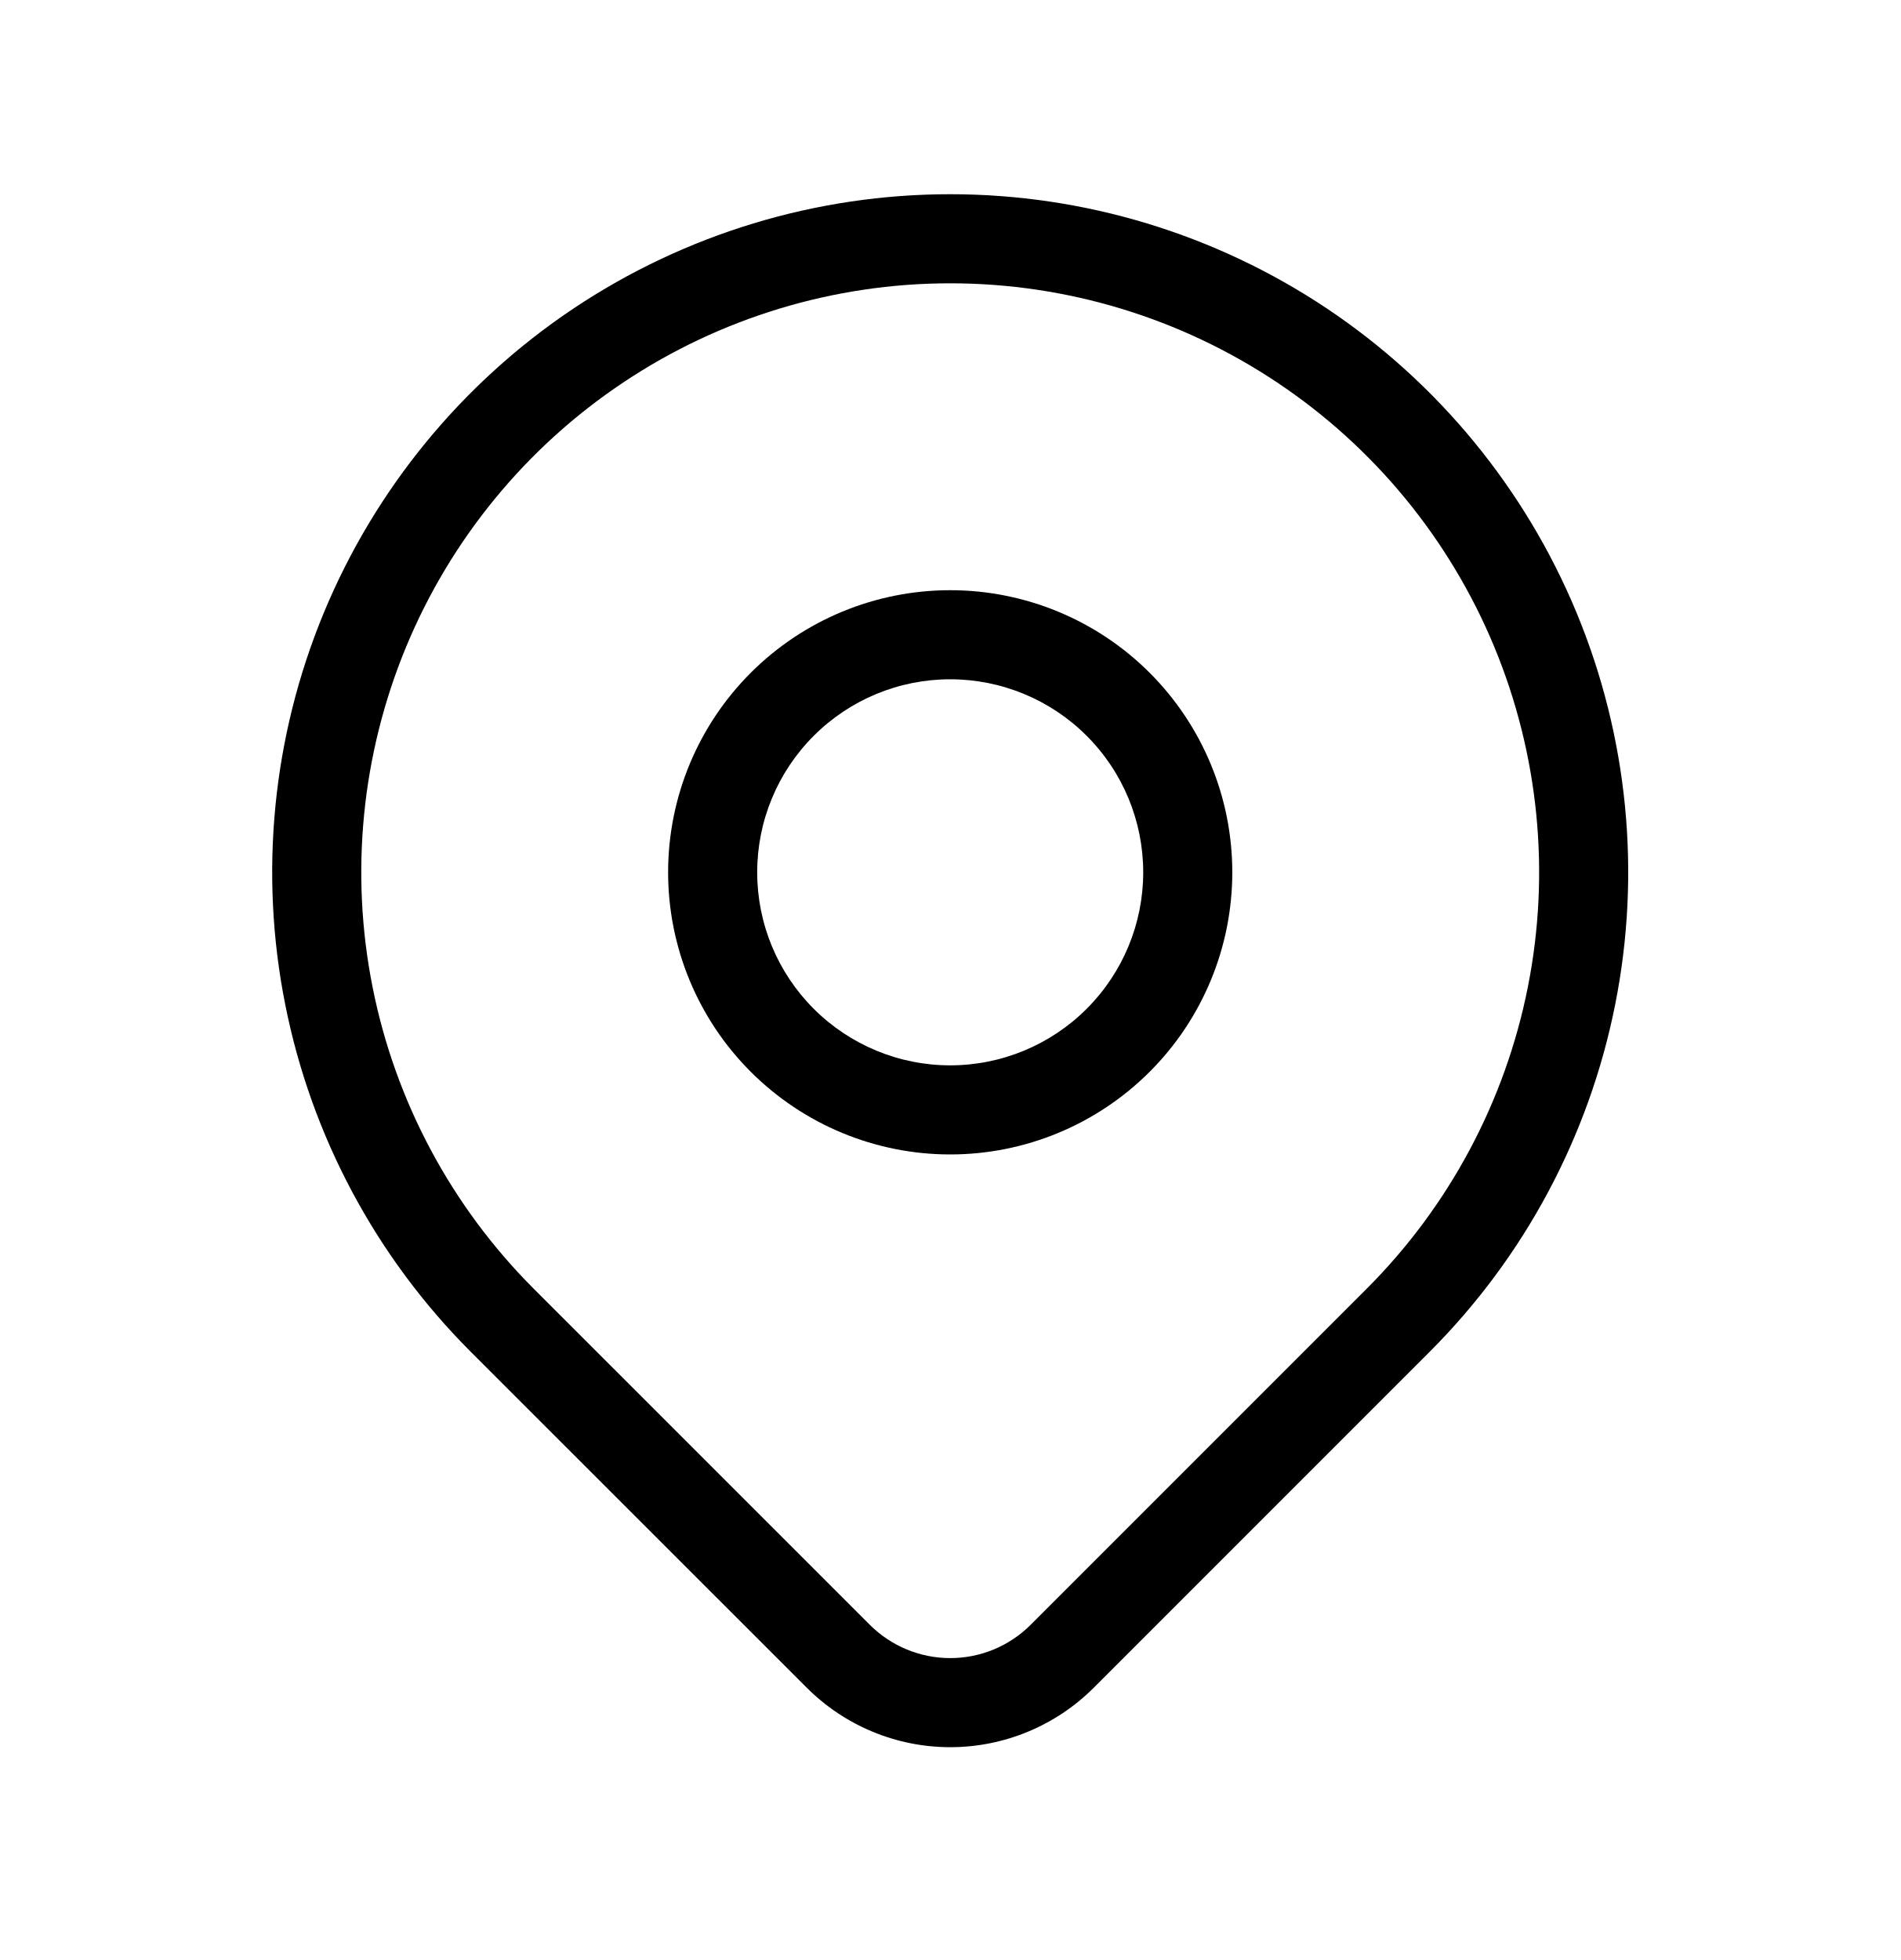
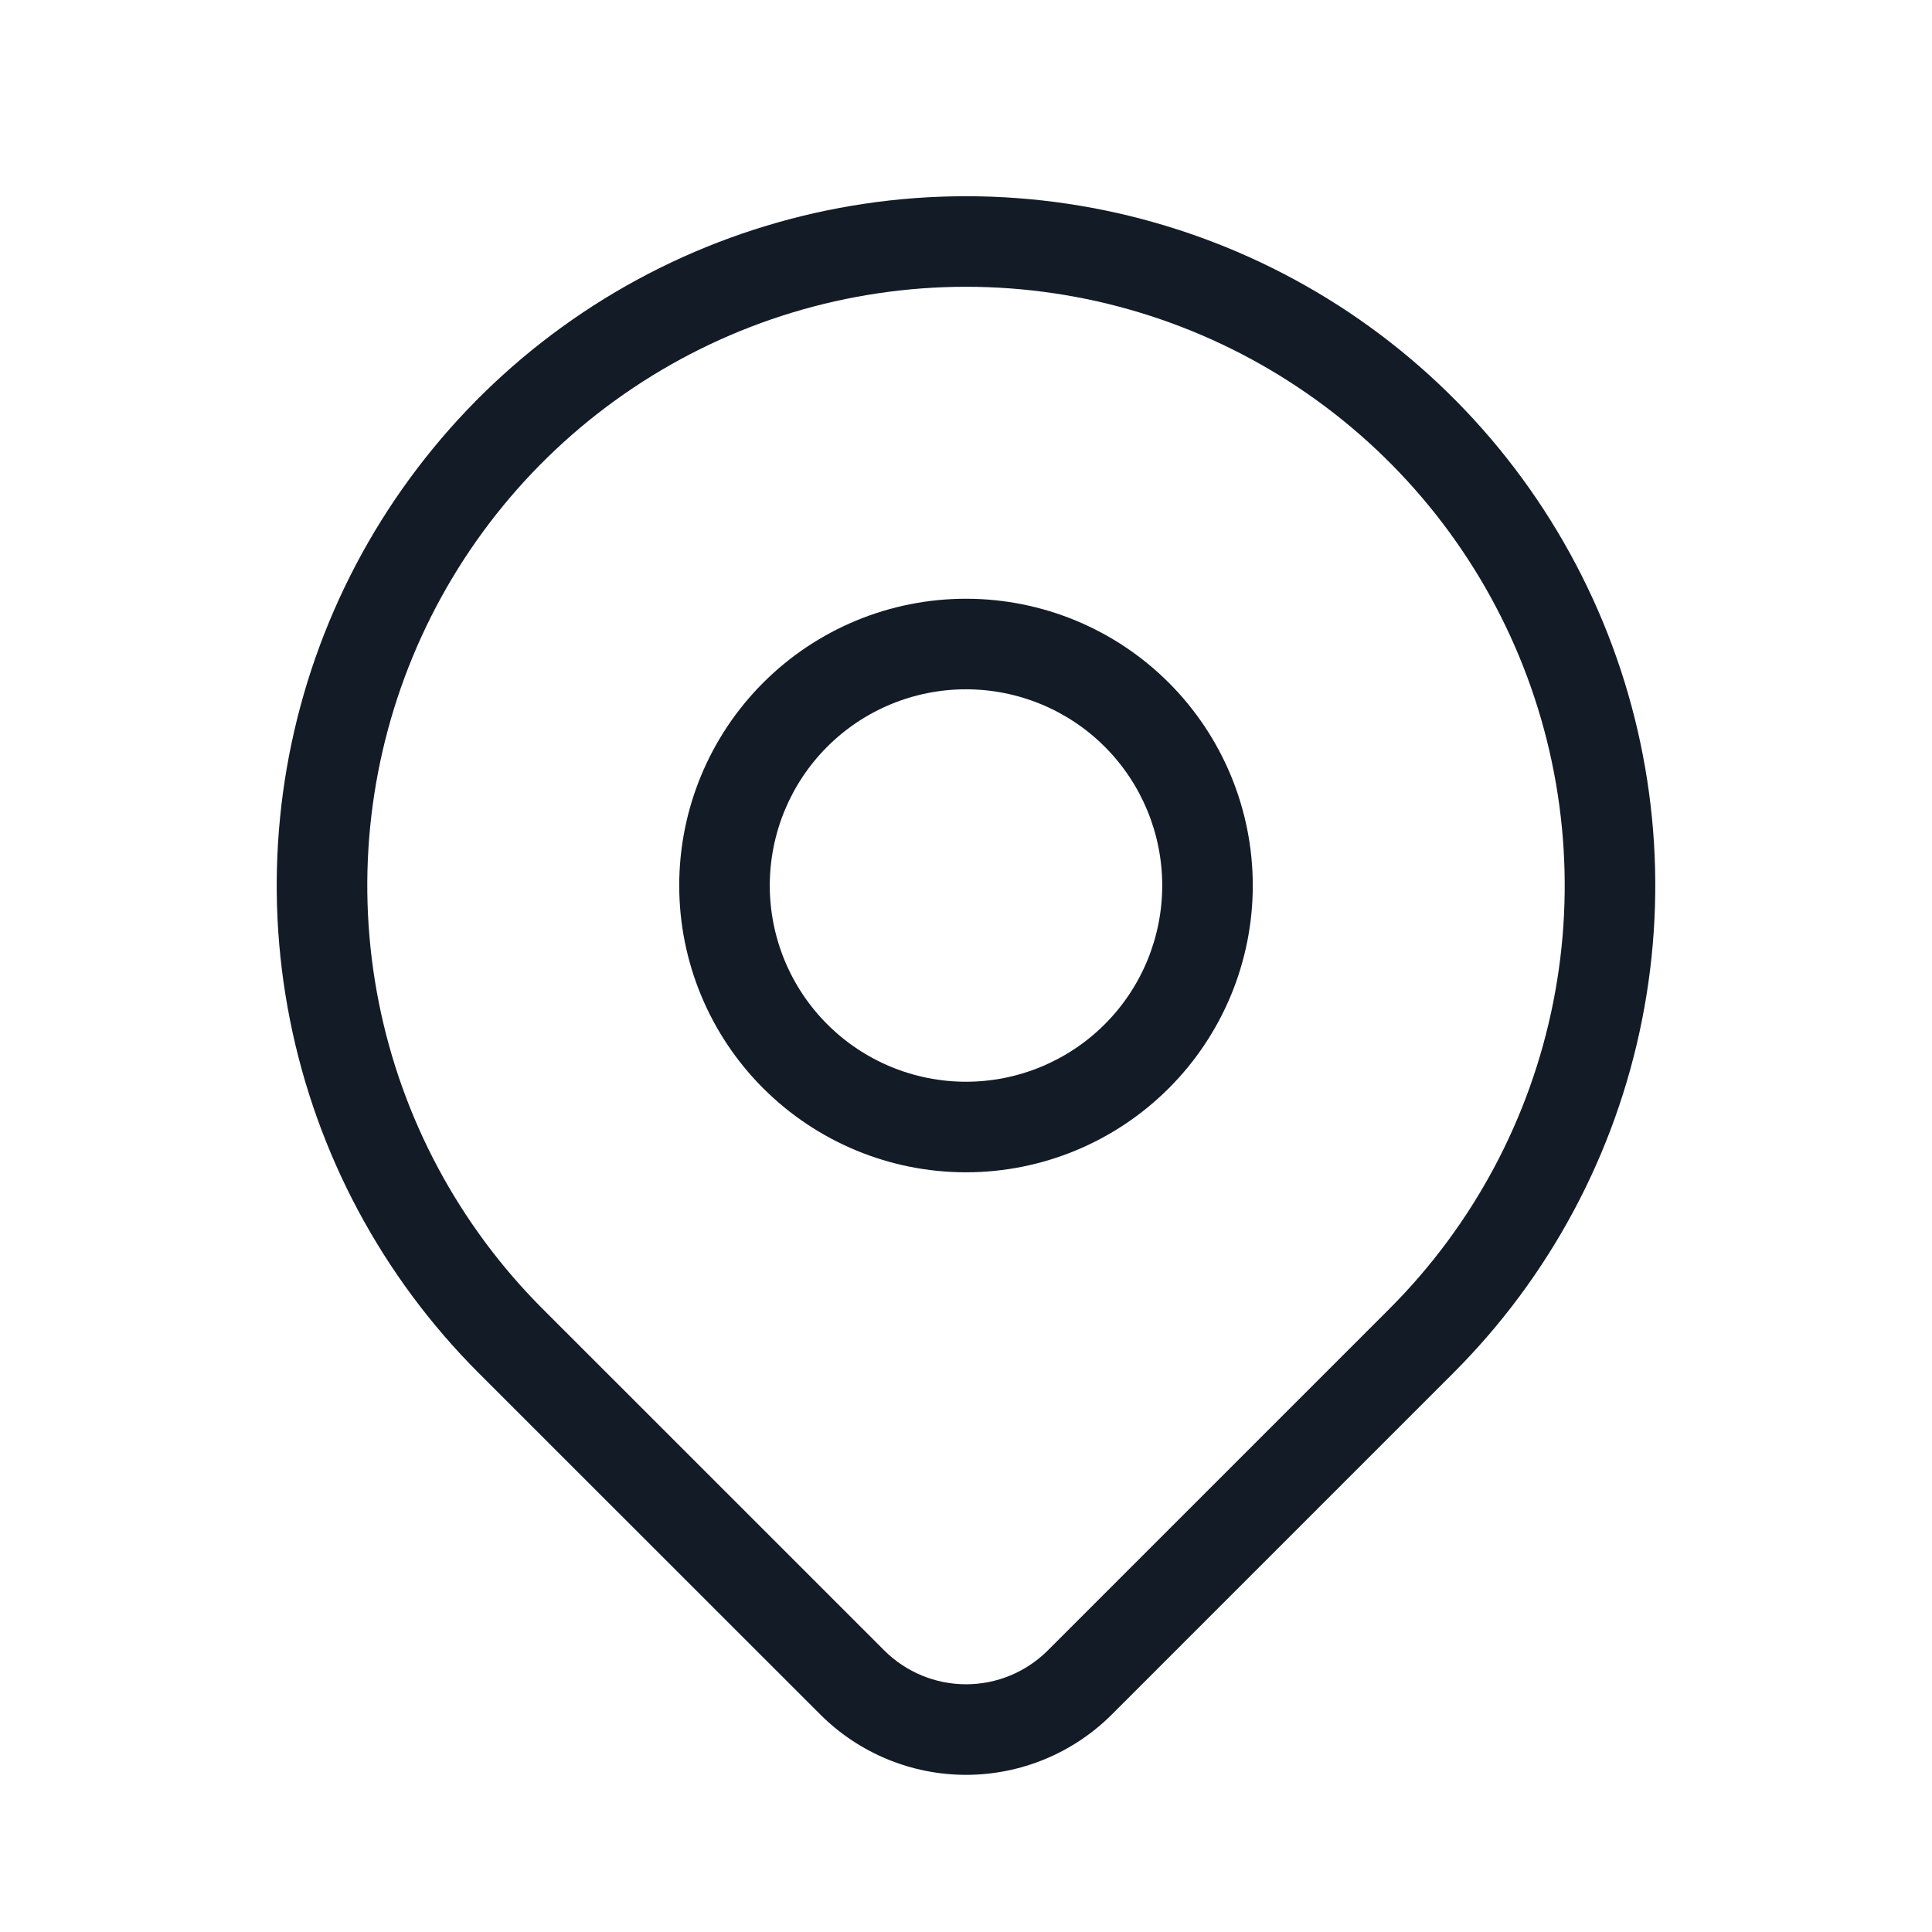
- <svg xmlns="http://www.w3.org/2000/svg" viewBox="0 0 32 33">
-   <path d="M12.641 11.328C13.532 10.437 14.74 9.937 16 9.937C17.26 9.937 18.468 10.437 19.359 11.328C20.25 12.219 20.75 13.427 20.75 14.687C20.75 15.946 20.25 17.155 19.359 18.045C18.468 18.936 17.26 19.437 16 19.437C14.74 19.437 13.532 18.936 12.641 18.045C11.75 17.155 11.25 15.946 11.25 14.687C11.25 13.427 11.75 12.219 12.641 11.328ZM16 11.437C15.138 11.437 14.311 11.779 13.702 12.389C13.092 12.998 12.75 13.825 12.75 14.687C12.75 15.549 13.092 16.375 13.702 16.985C14.311 17.594 15.138 17.937 16 17.937C16.862 17.937 17.689 17.594 18.298 16.985C18.908 16.375 19.25 15.549 19.25 14.687C19.25 13.825 18.908 12.998 18.298 12.389C17.689 11.779 16.862 11.437 16 11.437Z" />
-   <path d="M16 4.77C14.039 4.77 12.121 5.352 10.491 6.442C8.86 7.531 7.589 9.08 6.838 10.892C6.088 12.704 5.891 14.698 6.274 16.622C6.656 18.545 7.601 20.312 8.988 21.699C8.988 21.699 8.988 21.699 8.988 21.699L14.646 27.356C15.005 27.715 15.493 27.917 16.001 27.917C16.509 27.917 16.996 27.715 17.355 27.356L23.012 21.699C23.012 21.699 23.012 21.699 23.012 21.699C24.399 20.312 25.344 18.545 25.726 16.622C26.109 14.698 25.912 12.704 25.162 10.892C24.411 9.08 23.14 7.531 21.509 6.442C19.879 5.352 17.961 4.77 16 4.77ZM9.657 5.194C11.535 3.94 13.742 3.27 16 3.27C18.258 3.27 20.465 3.94 22.343 5.194C24.22 6.449 25.683 8.232 26.548 10.318C27.412 12.404 27.638 14.7 27.197 16.914C26.757 19.129 25.67 21.163 24.073 22.76L18.416 28.417C17.775 29.057 16.906 29.417 16.001 29.417C15.095 29.417 14.227 29.057 13.586 28.417L7.927 22.76C6.33 21.163 5.243 19.129 4.803 16.914C4.362 14.7 4.588 12.404 5.452 10.318C6.317 8.232 7.78 6.449 9.657 5.194Z" />
+ <svg xmlns="http://www.w3.org/2000/svg" width="32" height="32" viewBox="0 0 32 32" fill="none">
+   <path fill-rule="evenodd" clip-rule="evenodd" d="M12.641 11.308C13.532 10.417 14.74 9.917 16 9.917C17.26 9.917 18.468 10.417 19.359 11.308C20.25 12.199 20.75 13.407 20.75 14.667C20.75 15.926 20.25 17.135 19.359 18.025C18.468 18.916 17.26 19.417 16 19.417C14.74 19.417 13.532 18.916 12.641 18.025C11.75 17.135 11.25 15.926 11.25 14.667C11.25 13.407 11.75 12.199 12.641 11.308ZM16 11.417C15.138 11.417 14.311 11.759 13.702 12.368C13.092 12.978 12.75 13.805 12.75 14.667C12.75 15.529 13.092 16.355 13.702 16.965C14.311 17.574 15.138 17.917 16 17.917C16.862 17.917 17.689 17.574 18.298 16.965C18.908 16.355 19.25 15.529 19.25 14.667C19.25 13.805 18.908 12.978 18.298 12.368C17.689 11.759 16.862 11.417 16 11.417Z" fill="#131C26" />
+   <path fill-rule="evenodd" clip-rule="evenodd" d="M16 4.75C14.039 4.75 12.121 5.332 10.491 6.422C8.86 7.511 7.589 9.06 6.838 10.872C6.088 12.684 5.891 14.678 6.274 16.602C6.656 18.525 7.601 20.292 8.988 21.679C8.988 21.679 8.988 21.679 8.988 21.679L14.646 27.336C15.005 27.695 15.493 27.897 16.001 27.897C16.509 27.897 16.996 27.695 17.355 27.336L23.012 21.679C23.012 21.679 23.012 21.679 23.012 21.679C24.399 20.292 25.344 18.525 25.726 16.602C26.109 14.678 25.912 12.684 25.162 10.872C24.411 9.06 23.14 7.511 21.509 6.422C19.879 5.332 17.961 4.75 16 4.75ZM9.657 5.174C11.535 3.92 13.742 3.25 16 3.25C18.258 3.25 20.465 3.92 22.343 5.174C24.22 6.429 25.683 8.212 26.548 10.298C27.412 12.384 27.638 14.68 27.197 16.894C26.757 19.109 25.67 21.143 24.073 22.74L18.416 28.397C17.775 29.037 16.906 29.397 16.001 29.397C15.095 29.397 14.227 29.037 13.586 28.397L7.927 22.74C6.33 21.143 5.243 19.109 4.803 16.894C4.362 14.68 4.588 12.384 5.452 10.298C6.317 8.212 7.78 6.429 9.657 5.174Z" fill="#131C26" />
</svg>
